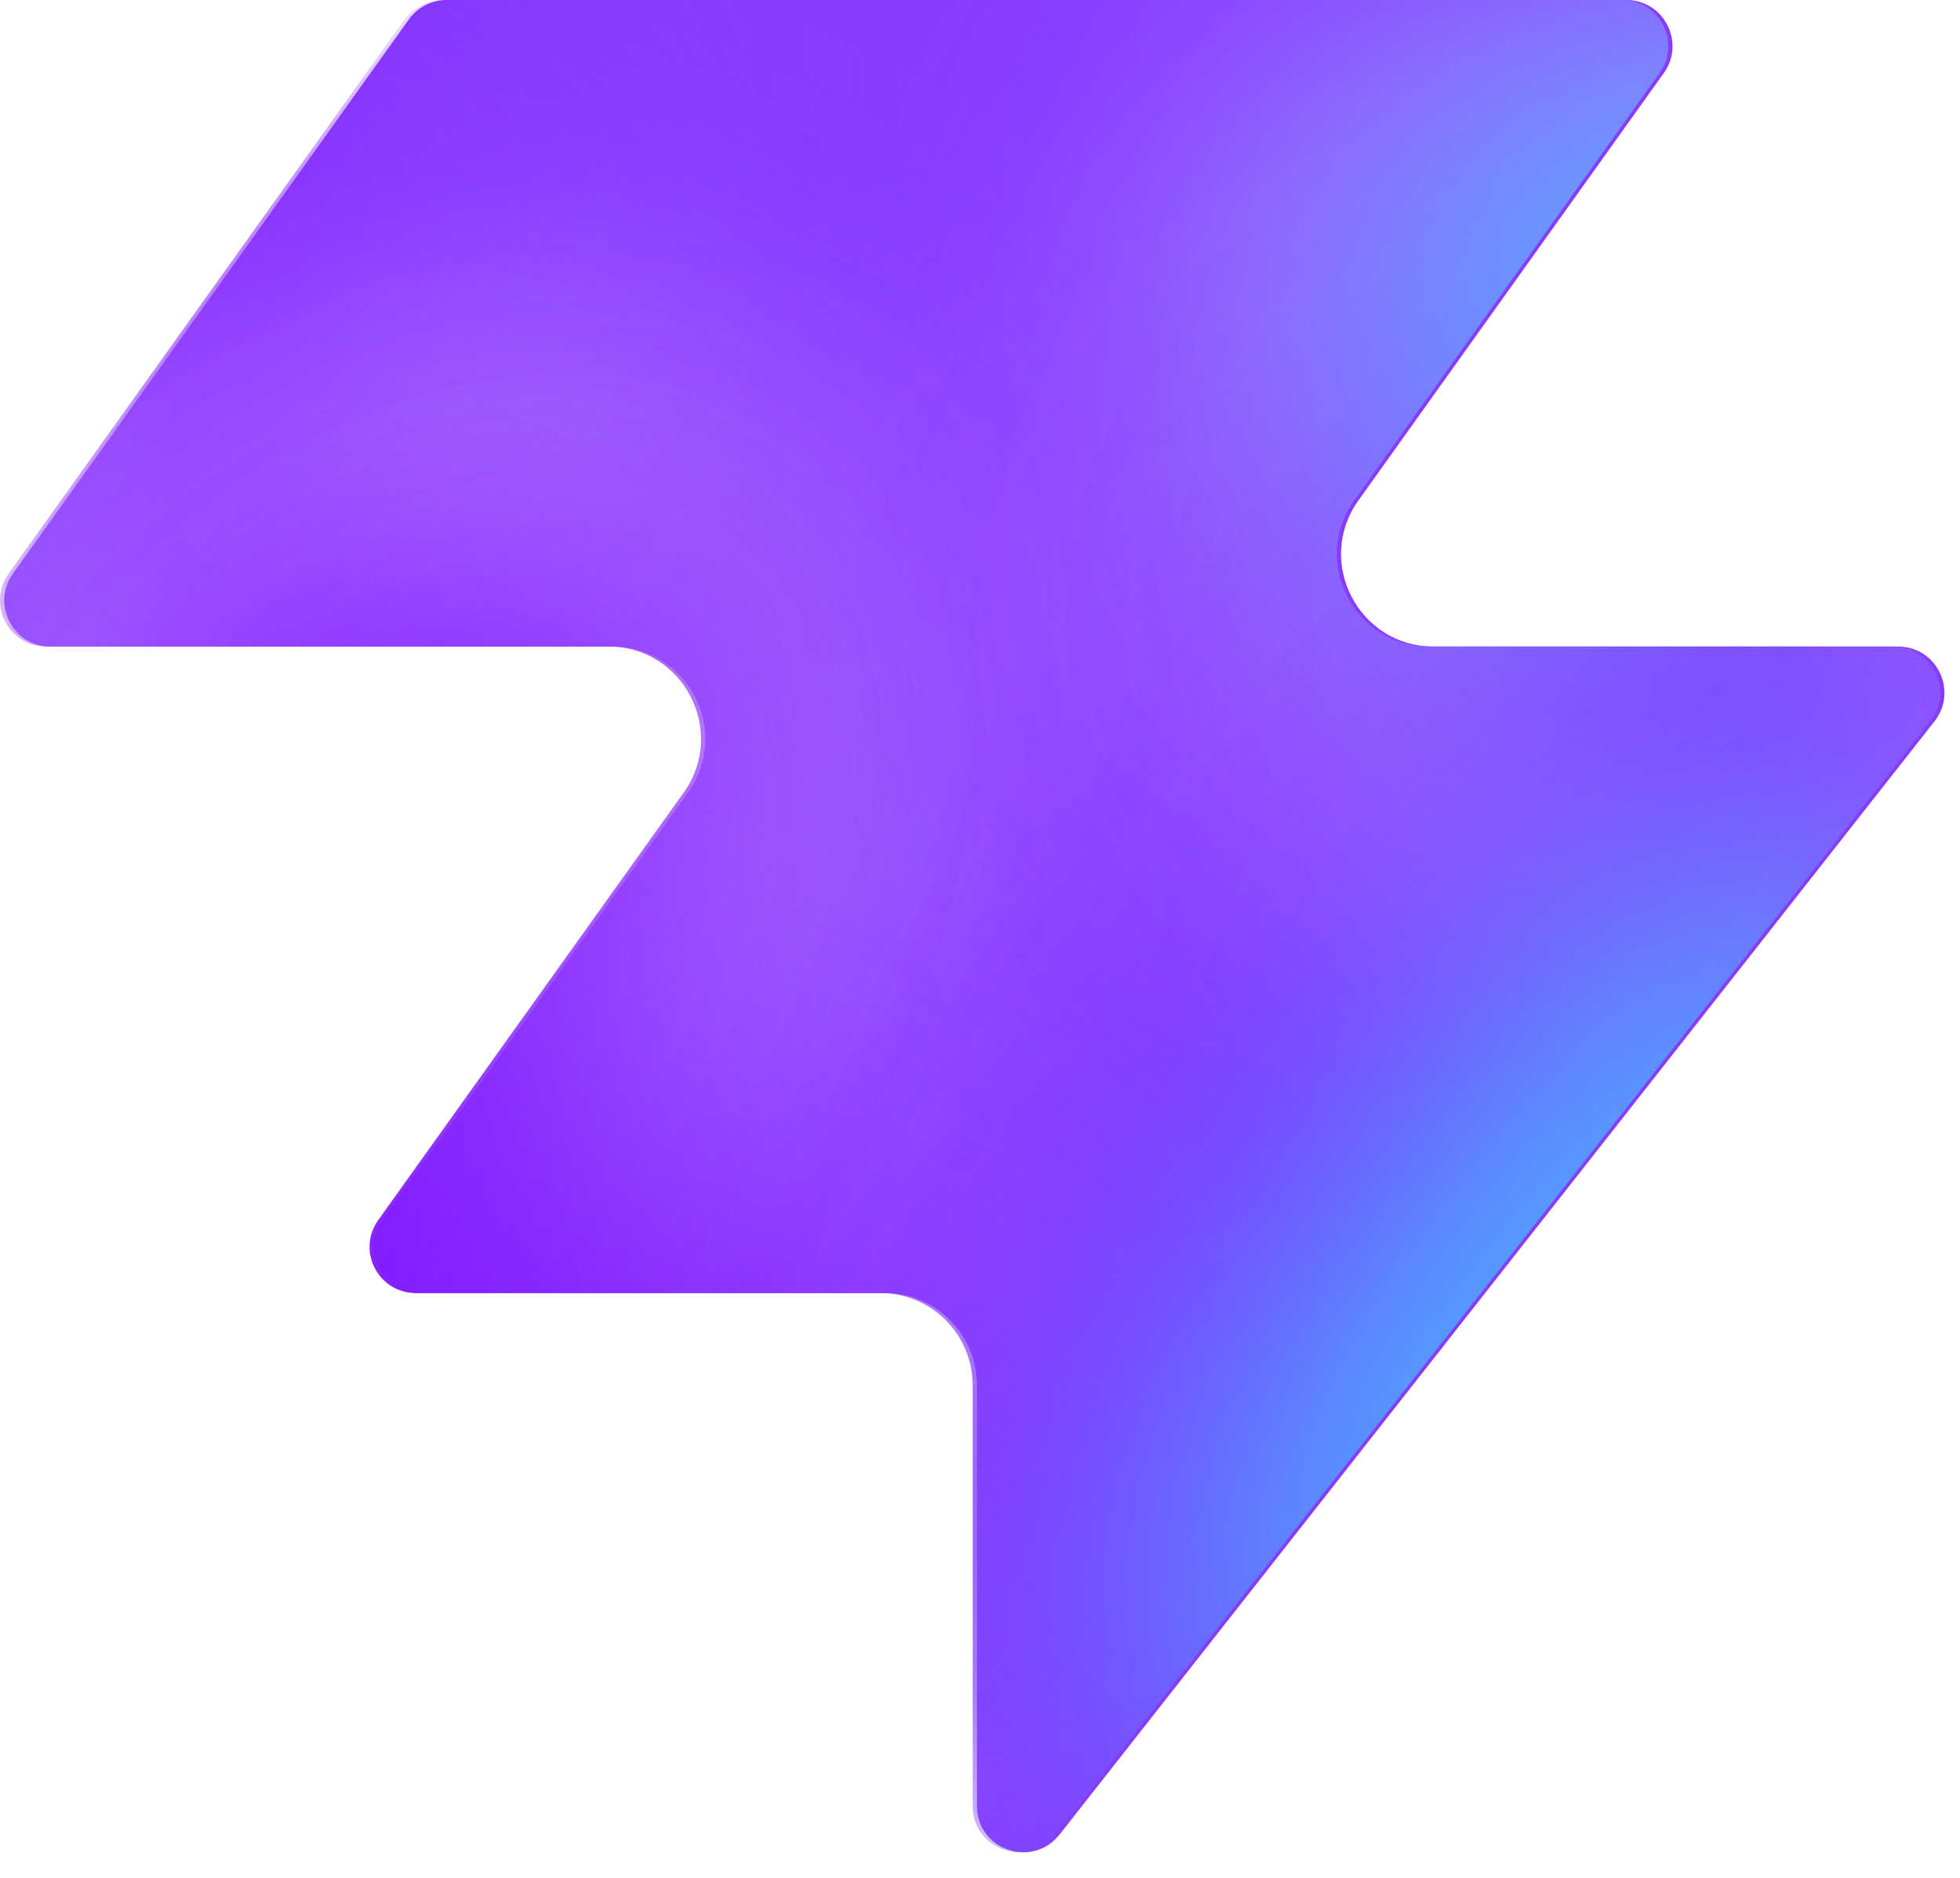
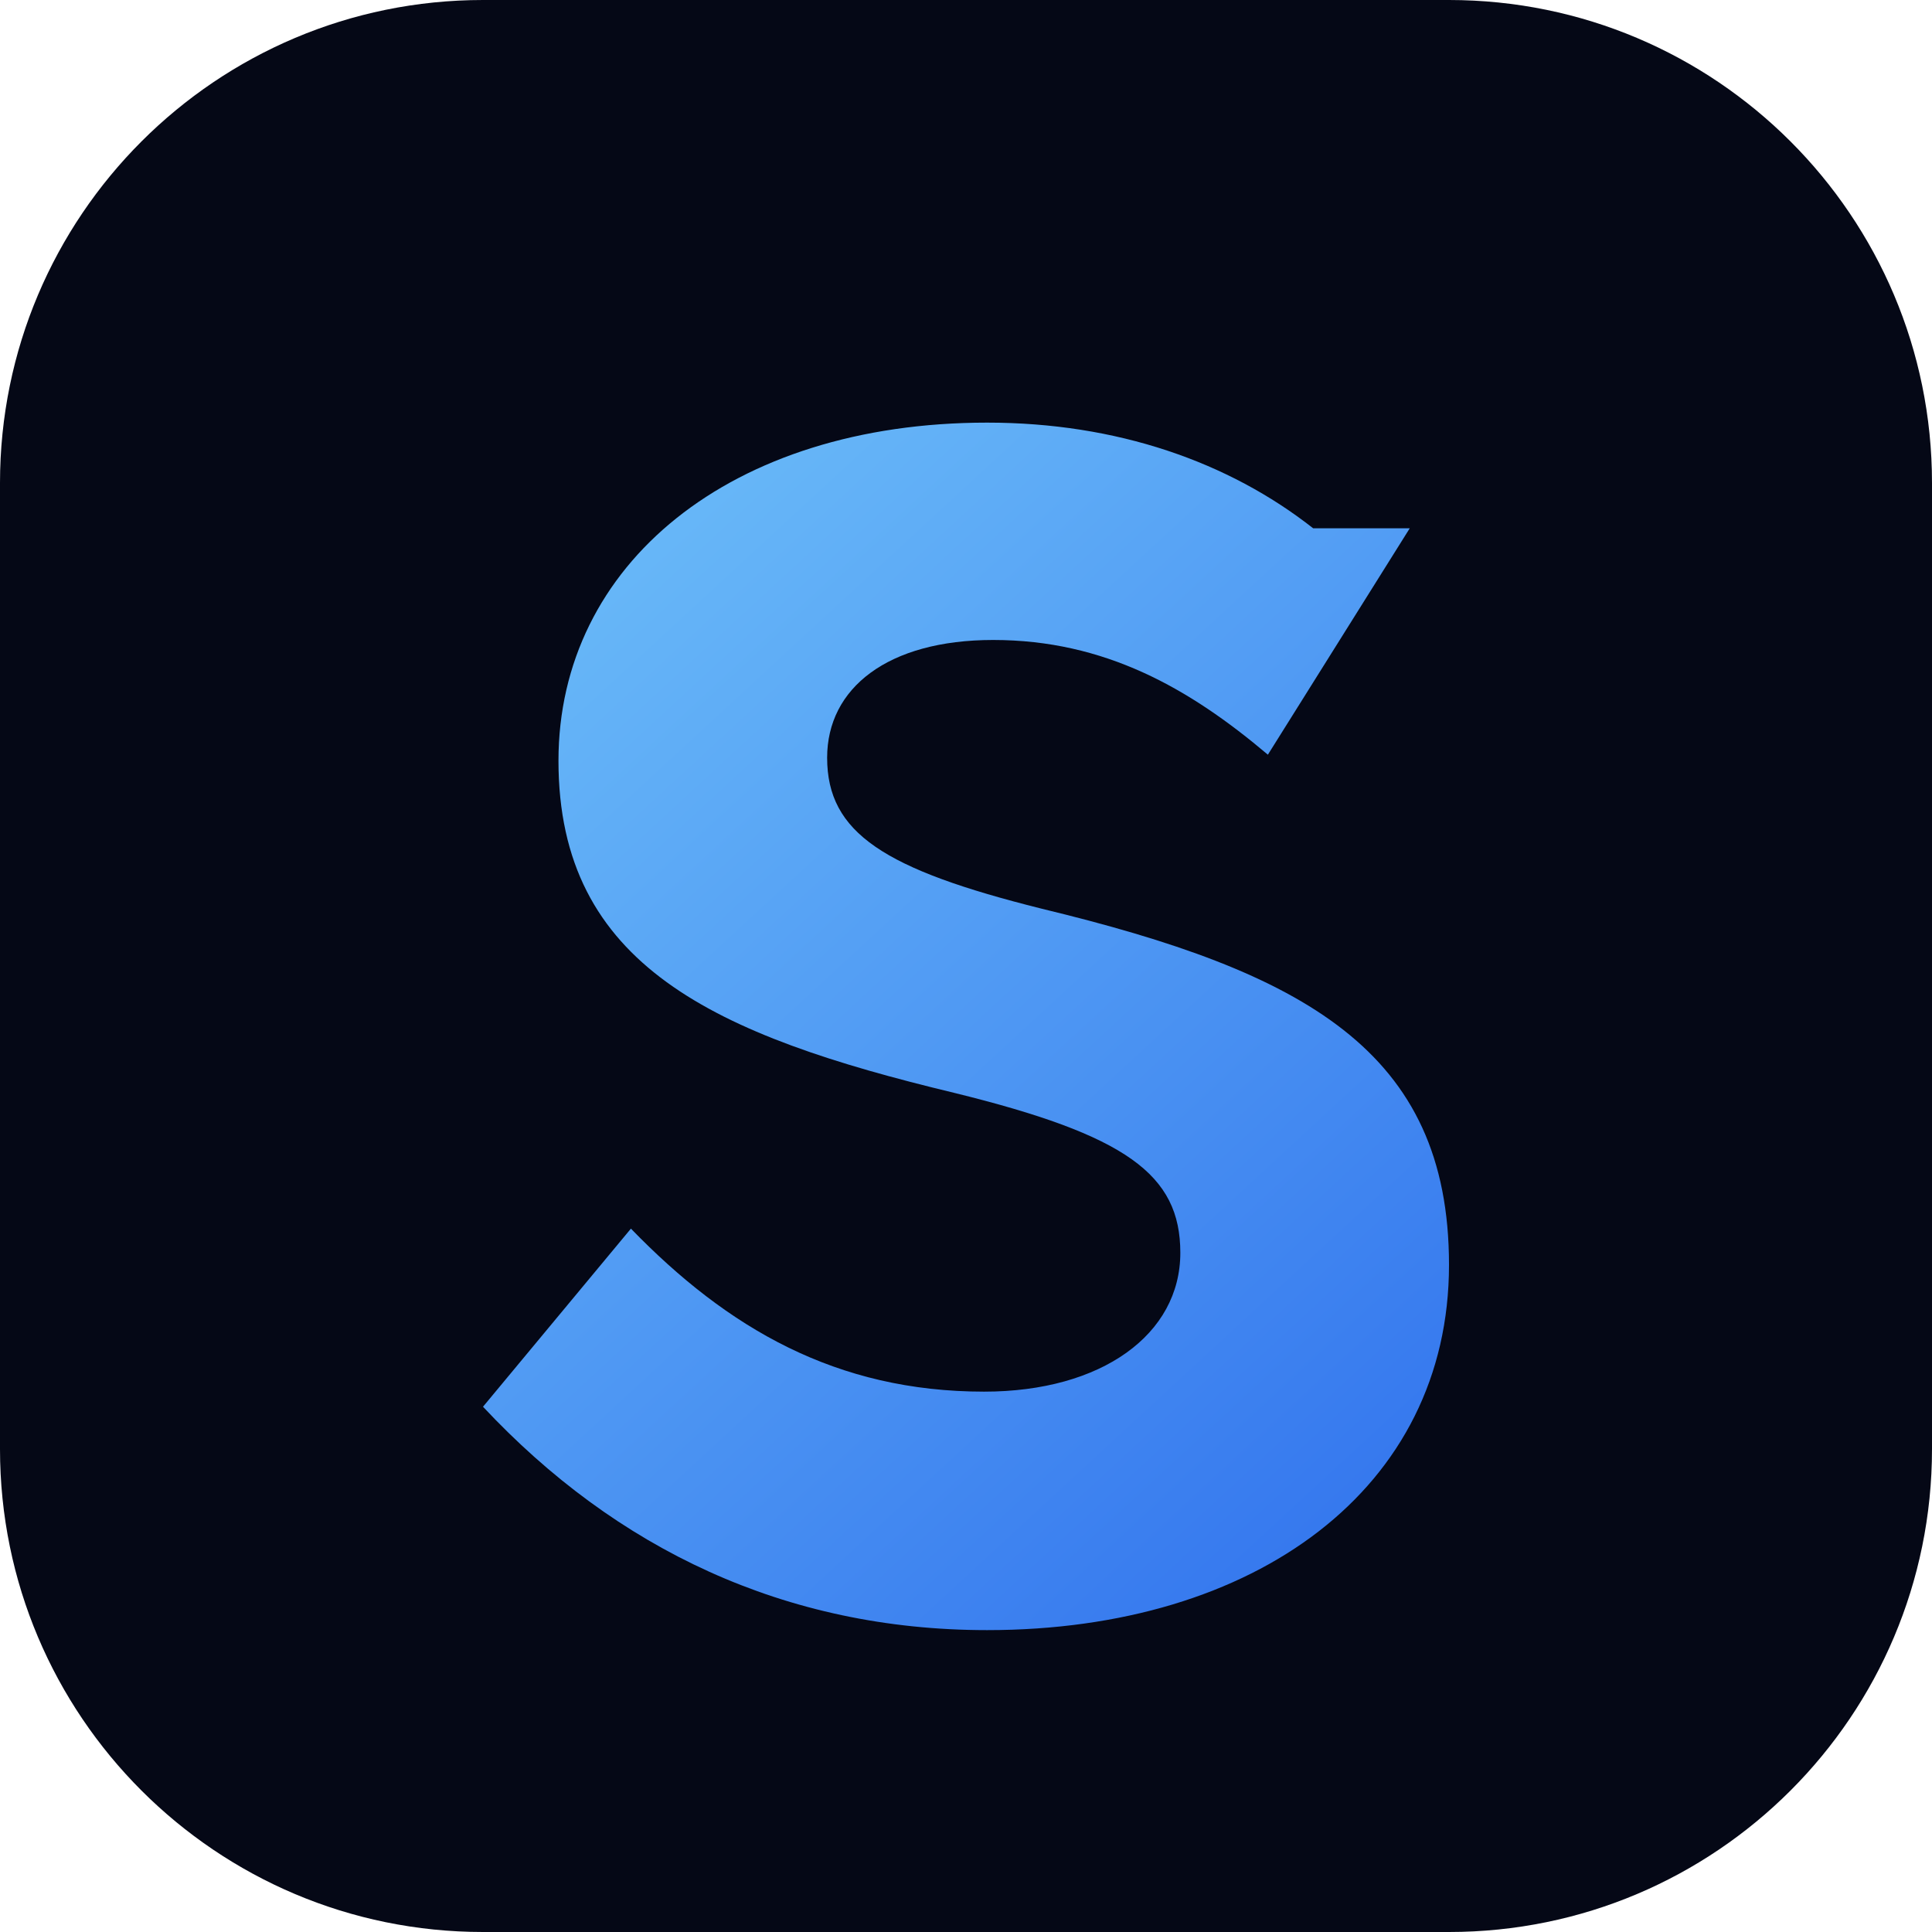
- <svg xmlns="http://www.w3.org/2000/svg" width="48" height="46" fill="none" viewBox="0 0 48 46">
-   <path fill="#863bff" d="M25.946 44.938c-.664.845-2.021.375-2.021-.698V33.937a2.26 2.26 0 0 0-2.262-2.262H10.287c-.92 0-1.456-1.04-.92-1.788l7.48-10.471c1.07-1.497 0-3.578-1.842-3.578H1.237c-.92 0-1.456-1.04-.92-1.788L10.013.474c.214-.297.556-.474.92-.474h28.894c.92 0 1.456 1.04.92 1.788l-7.48 10.471c-1.07 1.498 0 3.579 1.842 3.579h11.377c.943 0 1.473 1.088.89 1.83L25.947 44.94z" style="fill:#863bff;fill:color(display-p3 .525 .23 1);fill-opacity:1" />
-   <mask id="a" width="48" height="46" x="0" y="0" maskUnits="userSpaceOnUse" style="mask-type:alpha">
-     <path fill="#000" d="M25.842 44.938c-.664.844-2.021.375-2.021-.698V33.937a2.26 2.26 0 0 0-2.262-2.262H10.183c-.92 0-1.456-1.04-.92-1.788l7.48-10.471c1.07-1.498 0-3.579-1.842-3.579H1.133c-.92 0-1.456-1.04-.92-1.787L9.91.473c.214-.297.556-.474.92-.474h28.894c.92 0 1.456 1.04.92 1.788l-7.48 10.471c-1.07 1.498 0 3.578 1.842 3.578h11.377c.943 0 1.473 1.088.89 1.832L25.843 44.94z" style="fill:#000;fill-opacity:1" />
-   </mask>
-   <g mask="url(#a)">
-     <g filter="url(#b)">
-       <ellipse cx="5.508" cy="14.704" fill="#ede6ff" rx="5.508" ry="14.704" style="fill:#ede6ff;fill:color(display-p3 .927 .903 1);fill-opacity:1" transform="matrix(.00324 1 1 -.00324 -4.47 31.516)" />
-     </g>
-     <g filter="url(#c)">
-       <ellipse cx="10.399" cy="29.851" fill="#ede6ff" rx="10.399" ry="29.851" style="fill:#ede6ff;fill:color(display-p3 .927 .903 1);fill-opacity:1" transform="matrix(.00324 1 1 -.00324 -39.328 7.883)" />
-     </g>
-     <g filter="url(#d)">
-       <ellipse cx="5.508" cy="30.487" fill="#7e14ff" rx="5.508" ry="30.487" style="fill:#7e14ff;fill:color(display-p3 .492 .077 1);fill-opacity:1" transform="rotate(89.814 -25.913 -14.639)scale(1 -1)" />
-     </g>
-     <g filter="url(#e)">
-       <ellipse cx="5.508" cy="30.599" fill="#7e14ff" rx="5.508" ry="30.599" style="fill:#7e14ff;fill:color(display-p3 .492 .077 1);fill-opacity:1" transform="rotate(89.814 -32.644 -3.334)scale(1 -1)" />
-     </g>
-     <g filter="url(#f)">
-       <ellipse cx="5.508" cy="30.599" fill="#7e14ff" rx="5.508" ry="30.599" style="fill:#7e14ff;fill:color(display-p3 .492 .077 1);fill-opacity:1" transform="matrix(.00324 1 1 -.00324 -34.34 30.47)" />
-     </g>
-     <g filter="url(#g)">
-       <ellipse cx="14.072" cy="22.078" fill="#ede6ff" rx="14.072" ry="22.078" style="fill:#ede6ff;fill:color(display-p3 .927 .903 1);fill-opacity:1" transform="rotate(93.35 24.506 48.493)scale(-1 1)" />
-     </g>
-     <g filter="url(#h)">
-       <ellipse cx="3.47" cy="21.501" fill="#7e14ff" rx="3.47" ry="21.501" style="fill:#7e14ff;fill:color(display-p3 .492 .077 1);fill-opacity:1" transform="rotate(89.009 28.708 47.59)scale(-1 1)" />
-     </g>
-     <g filter="url(#i)">
-       <ellipse cx="3.47" cy="21.501" fill="#7e14ff" rx="3.47" ry="21.501" style="fill:#7e14ff;fill:color(display-p3 .492 .077 1);fill-opacity:1" transform="rotate(89.009 28.708 47.59)scale(-1 1)" />
-     </g>
-     <g filter="url(#j)">
-       <ellipse cx=".387" cy="8.972" fill="#7e14ff" rx="4.407" ry="29.108" style="fill:#7e14ff;fill:color(display-p3 .492 .077 1);fill-opacity:1" transform="rotate(39.51 .387 8.972)" />
-     </g>
-     <g filter="url(#k)">
-       <ellipse cx="47.523" cy="-6.092" fill="#7e14ff" rx="4.407" ry="29.108" style="fill:#7e14ff;fill:color(display-p3 .492 .077 1);fill-opacity:1" transform="rotate(37.892 47.523 -6.092)" />
-     </g>
-     <g filter="url(#l)">
-       <ellipse cx="41.412" cy="6.333" fill="#47bfff" rx="5.971" ry="9.665" style="fill:#47bfff;fill:color(display-p3 .28 .748 1);fill-opacity:1" transform="rotate(37.892 41.412 6.333)" />
-     </g>
-     <g filter="url(#m)">
-       <ellipse cx="-1.879" cy="38.332" fill="#7e14ff" rx="4.407" ry="29.108" style="fill:#7e14ff;fill:color(display-p3 .492 .077 1);fill-opacity:1" transform="rotate(37.892 -1.88 38.332)" />
-     </g>
-     <g filter="url(#n)">
-       <ellipse cx="-1.879" cy="38.332" fill="#7e14ff" rx="4.407" ry="29.108" style="fill:#7e14ff;fill:color(display-p3 .492 .077 1);fill-opacity:1" transform="rotate(37.892 -1.88 38.332)" />
-     </g>
-     <g filter="url(#o)">
-       <ellipse cx="35.651" cy="29.907" fill="#7e14ff" rx="4.407" ry="29.108" style="fill:#7e14ff;fill:color(display-p3 .492 .077 1);fill-opacity:1" transform="rotate(37.892 35.651 29.907)" />
-     </g>
-     <g filter="url(#p)">
-       <ellipse cx="38.418" cy="32.4" fill="#47bfff" rx="5.971" ry="15.297" style="fill:#47bfff;fill:color(display-p3 .28 .748 1);fill-opacity:1" transform="rotate(37.892 38.418 32.4)" />
-     </g>
-   </g>
+ <svg xmlns="http://www.w3.org/2000/svg" viewBox="0 0 64 64" role="img" aria-label="Suraj Dias">
  <defs>
-     <filter id="b" width="60.045" height="41.654" x="-19.77" y="16.149" color-interpolation-filters="sRGB" filterUnits="userSpaceOnUse">
-       <feFlood flood-opacity="0" result="BackgroundImageFix" />
-       <feBlend in="SourceGraphic" in2="BackgroundImageFix" result="shape" />
-       <feGaussianBlur result="effect1_foregroundBlur_2002_17158" stdDeviation="7.659" />
-     </filter>
-     <filter id="c" width="90.34" height="51.437" x="-54.613" y="-7.533" color-interpolation-filters="sRGB" filterUnits="userSpaceOnUse">
-       <feFlood flood-opacity="0" result="BackgroundImageFix" />
-       <feBlend in="SourceGraphic" in2="BackgroundImageFix" result="shape" />
-       <feGaussianBlur result="effect1_foregroundBlur_2002_17158" stdDeviation="7.659" />
-     </filter>
-     <filter id="d" width="79.355" height="29.4" x="-49.64" y="2.03" color-interpolation-filters="sRGB" filterUnits="userSpaceOnUse">
-       <feFlood flood-opacity="0" result="BackgroundImageFix" />
-       <feBlend in="SourceGraphic" in2="BackgroundImageFix" result="shape" />
-       <feGaussianBlur result="effect1_foregroundBlur_2002_17158" stdDeviation="4.596" />
-     </filter>
-     <filter id="e" width="79.579" height="29.4" x="-45.045" y="20.029" color-interpolation-filters="sRGB" filterUnits="userSpaceOnUse">
-       <feFlood flood-opacity="0" result="BackgroundImageFix" />
-       <feBlend in="SourceGraphic" in2="BackgroundImageFix" result="shape" />
-       <feGaussianBlur result="effect1_foregroundBlur_2002_17158" stdDeviation="4.596" />
-     </filter>
-     <filter id="f" width="79.579" height="29.4" x="-43.513" y="21.178" color-interpolation-filters="sRGB" filterUnits="userSpaceOnUse">
-       <feFlood flood-opacity="0" result="BackgroundImageFix" />
-       <feBlend in="SourceGraphic" in2="BackgroundImageFix" result="shape" />
-       <feGaussianBlur result="effect1_foregroundBlur_2002_17158" stdDeviation="4.596" />
-     </filter>
-     <filter id="g" width="74.749" height="58.852" x="15.756" y="-17.901" color-interpolation-filters="sRGB" filterUnits="userSpaceOnUse">
-       <feFlood flood-opacity="0" result="BackgroundImageFix" />
-       <feBlend in="SourceGraphic" in2="BackgroundImageFix" result="shape" />
-       <feGaussianBlur result="effect1_foregroundBlur_2002_17158" stdDeviation="7.659" />
-     </filter>
-     <filter id="h" width="61.377" height="25.362" x="23.548" y="2.284" color-interpolation-filters="sRGB" filterUnits="userSpaceOnUse">
-       <feFlood flood-opacity="0" result="BackgroundImageFix" />
-       <feBlend in="SourceGraphic" in2="BackgroundImageFix" result="shape" />
-       <feGaussianBlur result="effect1_foregroundBlur_2002_17158" stdDeviation="4.596" />
-     </filter>
-     <filter id="i" width="61.377" height="25.362" x="23.548" y="2.284" color-interpolation-filters="sRGB" filterUnits="userSpaceOnUse">
-       <feFlood flood-opacity="0" result="BackgroundImageFix" />
-       <feBlend in="SourceGraphic" in2="BackgroundImageFix" result="shape" />
-       <feGaussianBlur result="effect1_foregroundBlur_2002_17158" stdDeviation="4.596" />
-     </filter>
-     <filter id="j" width="56.045" height="63.649" x="-27.636" y="-22.853" color-interpolation-filters="sRGB" filterUnits="userSpaceOnUse">
-       <feFlood flood-opacity="0" result="BackgroundImageFix" />
-       <feBlend in="SourceGraphic" in2="BackgroundImageFix" result="shape" />
-       <feGaussianBlur result="effect1_foregroundBlur_2002_17158" stdDeviation="4.596" />
-     </filter>
-     <filter id="k" width="54.814" height="64.646" x="20.116" y="-38.415" color-interpolation-filters="sRGB" filterUnits="userSpaceOnUse">
-       <feFlood flood-opacity="0" result="BackgroundImageFix" />
-       <feBlend in="SourceGraphic" in2="BackgroundImageFix" result="shape" />
-       <feGaussianBlur result="effect1_foregroundBlur_2002_17158" stdDeviation="4.596" />
-     </filter>
-     <filter id="l" width="33.541" height="35.313" x="24.641" y="-11.323" color-interpolation-filters="sRGB" filterUnits="userSpaceOnUse">
-       <feFlood flood-opacity="0" result="BackgroundImageFix" />
-       <feBlend in="SourceGraphic" in2="BackgroundImageFix" result="shape" />
-       <feGaussianBlur result="effect1_foregroundBlur_2002_17158" stdDeviation="4.596" />
-     </filter>
-     <filter id="m" width="54.814" height="64.646" x="-29.286" y="6.009" color-interpolation-filters="sRGB" filterUnits="userSpaceOnUse">
-       <feFlood flood-opacity="0" result="BackgroundImageFix" />
-       <feBlend in="SourceGraphic" in2="BackgroundImageFix" result="shape" />
-       <feGaussianBlur result="effect1_foregroundBlur_2002_17158" stdDeviation="4.596" />
-     </filter>
-     <filter id="n" width="54.814" height="64.646" x="-29.286" y="6.009" color-interpolation-filters="sRGB" filterUnits="userSpaceOnUse">
-       <feFlood flood-opacity="0" result="BackgroundImageFix" />
-       <feBlend in="SourceGraphic" in2="BackgroundImageFix" result="shape" />
-       <feGaussianBlur result="effect1_foregroundBlur_2002_17158" stdDeviation="4.596" />
-     </filter>
-     <filter id="o" width="54.814" height="64.646" x="8.244" y="-2.416" color-interpolation-filters="sRGB" filterUnits="userSpaceOnUse">
-       <feFlood flood-opacity="0" result="BackgroundImageFix" />
-       <feBlend in="SourceGraphic" in2="BackgroundImageFix" result="shape" />
-       <feGaussianBlur result="effect1_foregroundBlur_2002_17158" stdDeviation="4.596" />
-     </filter>
-     <filter id="p" width="39.409" height="43.623" x="18.713" y="10.588" color-interpolation-filters="sRGB" filterUnits="userSpaceOnUse">
-       <feFlood flood-opacity="0" result="BackgroundImageFix" />
-       <feBlend in="SourceGraphic" in2="BackgroundImageFix" result="shape" />
-       <feGaussianBlur result="effect1_foregroundBlur_2002_17158" stdDeviation="4.596" />
-     </filter>
+     <linearGradient id="g" x1="8" y1="6" x2="56" y2="58" gradientUnits="userSpaceOnUse">
+       <stop stop-color="#7dd3fc" />
+       <stop offset="1" stop-color="#2563eb" />
+     </linearGradient>
  </defs>
+   <rect width="64" height="64" rx="16" fill="#050816" />
+   <path d="M43.5 17.5c-2.8-2.2-6.5-3.5-10.8-3.5-8.5 0-14.2 4.7-14.2 11.2 0 6.8 5.2 9.1 13.1 11 5.7 1.4 7.5 2.7 7.5 5.3 0 2.7-2.6 4.6-6.5 4.6-4.9 0-8.5-2.1-11.7-5.4L16 46.6C20.4 51.3 26 54 32.7 54c8.9 0 15.3-4.7 15.3-12.1 0-7.1-4.8-9.7-13.5-11.8-5.2-1.3-7.1-2.5-7.1-5 0-2.3 2-3.9 5.5-3.9 3.7 0 6.5 1.6 9.1 3.8l4.7-7.5Z" fill="url(#g)" />
</svg>
